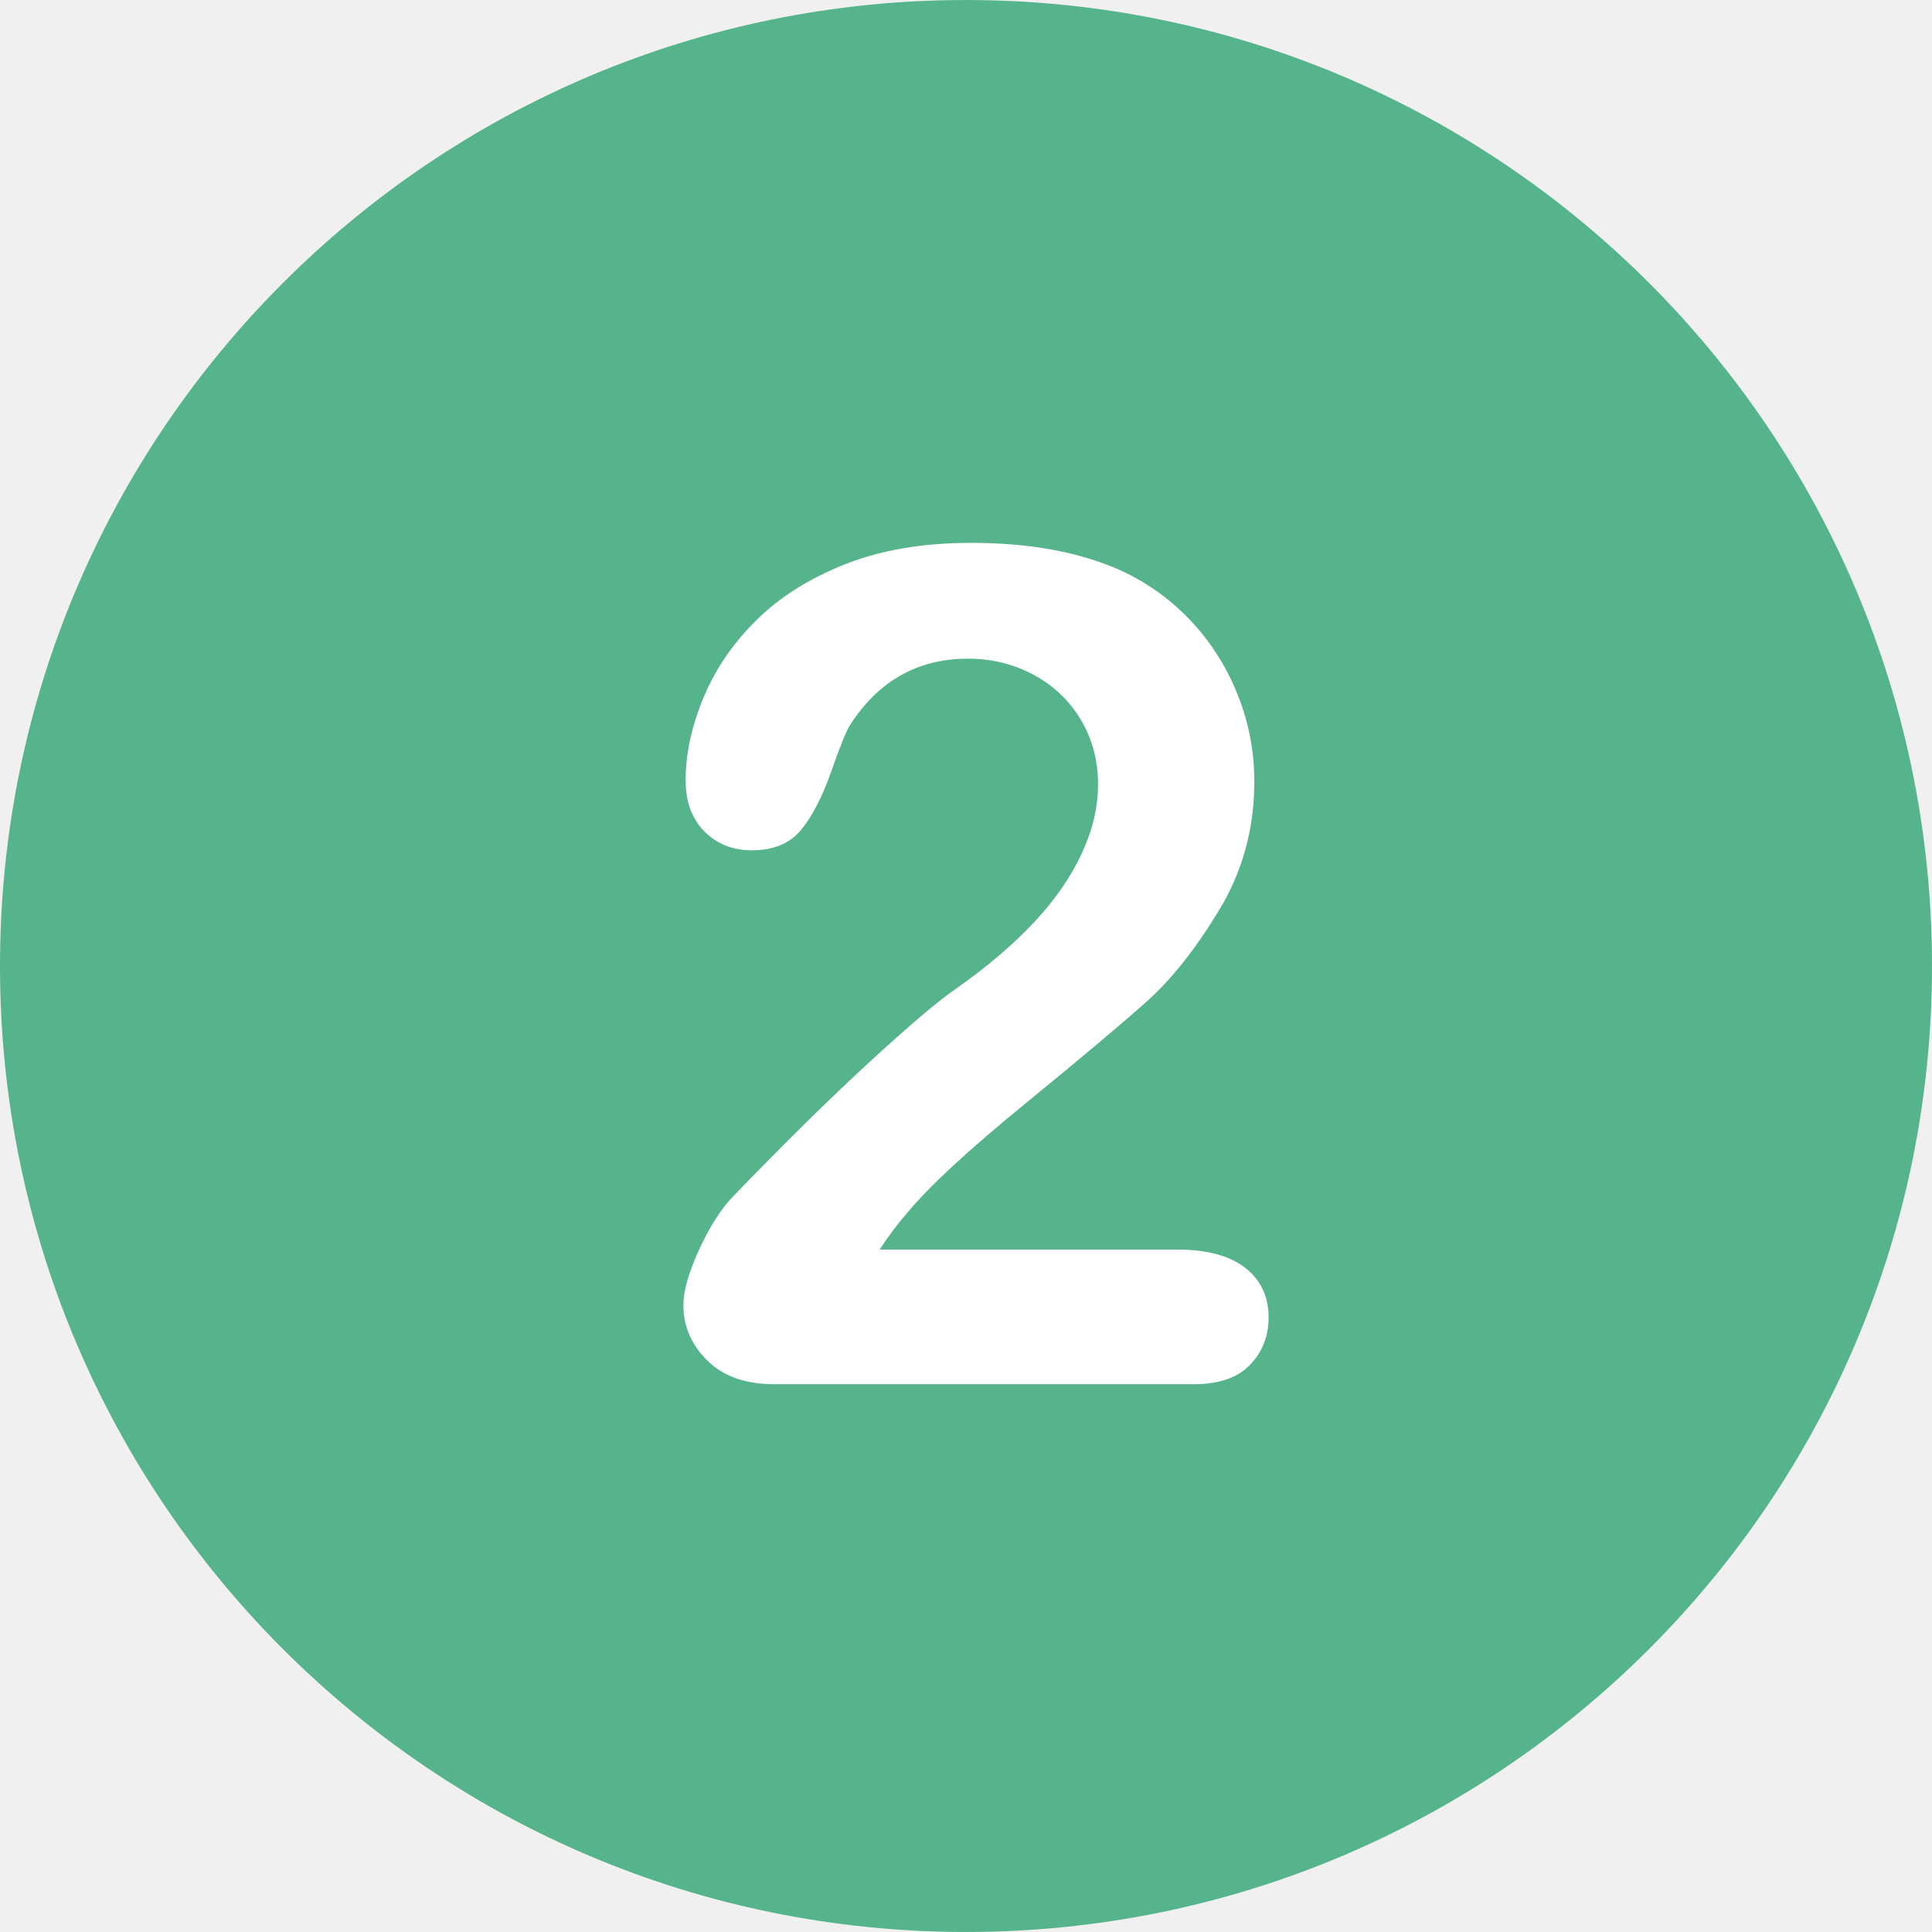
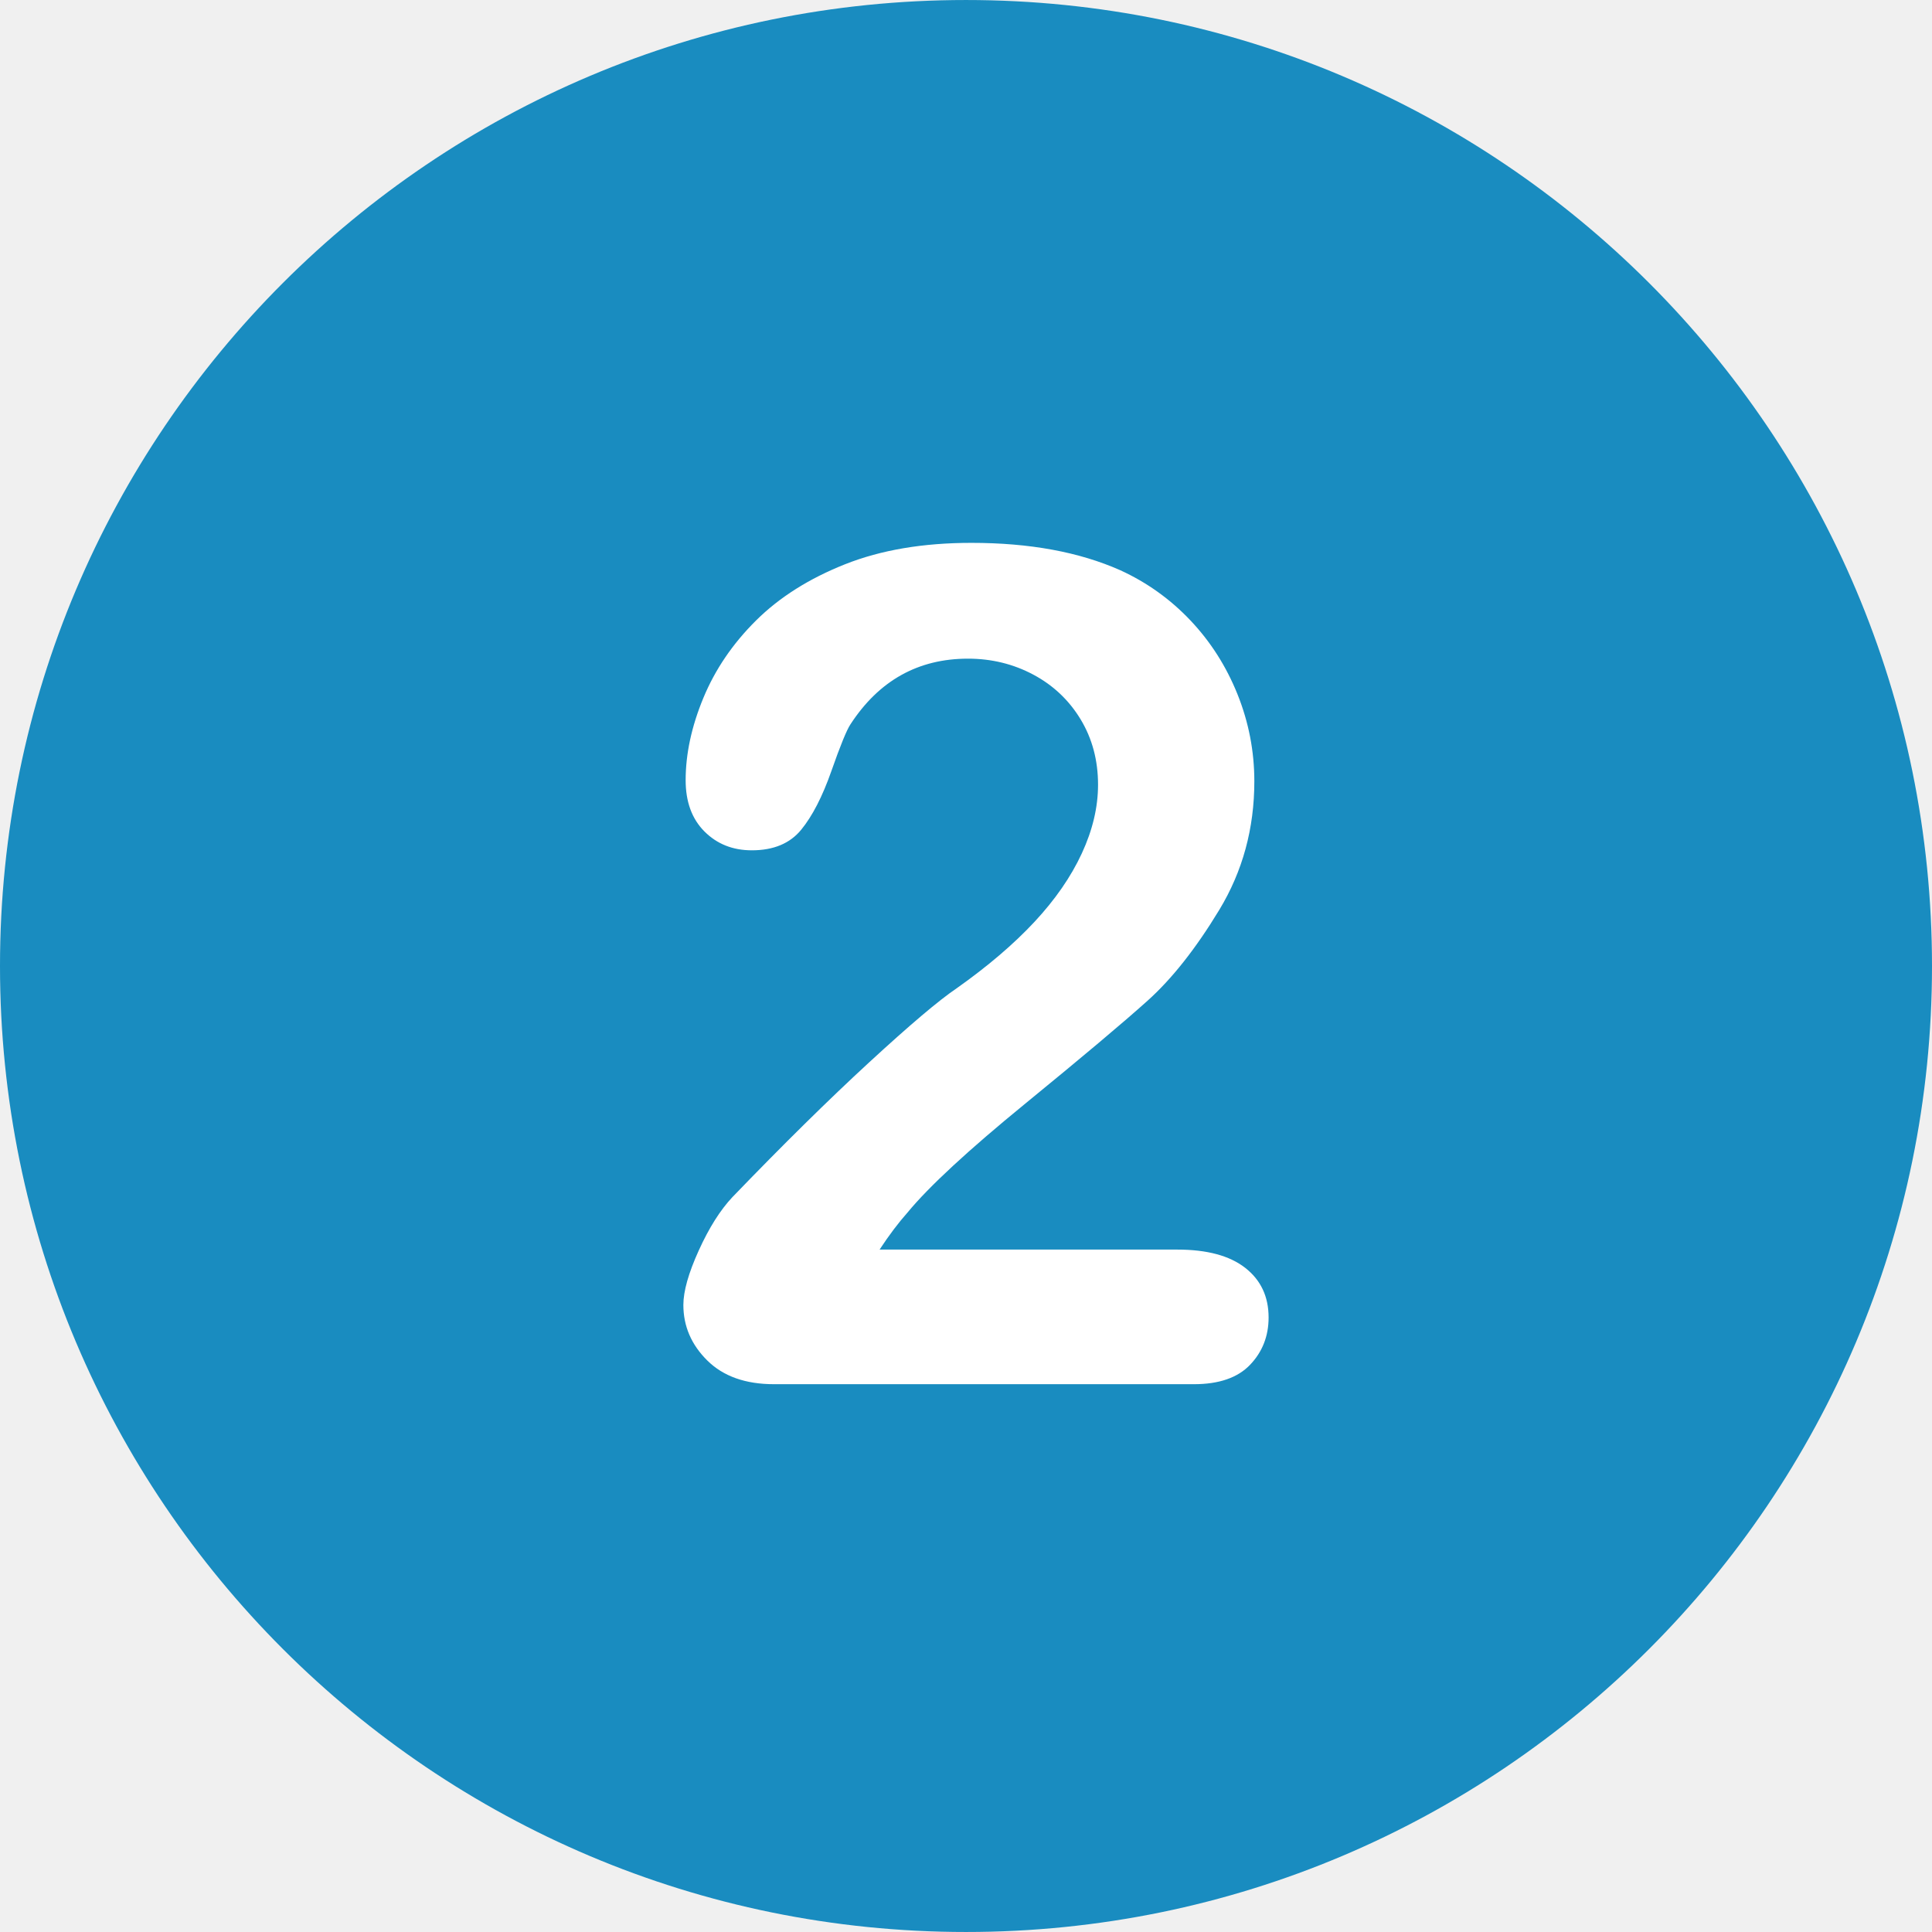
<svg xmlns="http://www.w3.org/2000/svg" version="1.1" id="Layer_1" x="0px" y="0px" viewBox="0 0 496.158 496.158" style="enable-background:new 0 0 496.158 496.158;" xml:space="preserve">
-   <path style="fill:#56B48C;" d="M248.082,0.003C111.07,0.003,0,111.061,0,248.085c0,137,111.07,248.07,248.082,248.07  c137.006,0,248.076-111.07,248.076-248.07C496.158,111.061,385.088,0.003,248.082,0.003z" />
+   <path style="fill:#198CC0;" d="M248.082,0.003C111.07,0.003,0,111.061,0,248.085c0,137,111.07,248.07,248.082,248.07  c137.006,0,248.076-111.07,248.076-248.07C496.158,111.061,385.088,0.003,248.082,0.003z" />
  <path style="fill:#FFFFFF;" d="M319.783,325.595c-4.005-3.124-9.814-4.688-17.432-4.688h-76.465c2.44-3.71,4.834-6.885,7.178-9.521  c5.468-6.64,15.55-15.967,30.249-27.979c14.696-12.012,25.17-20.824,31.421-26.44c6.249-5.614,12.378-13.378,18.384-23.291  c6.006-9.911,9.009-20.922,9.009-33.032c0-7.713-1.442-15.161-4.321-22.339c-2.882-7.178-6.91-13.5-12.085-18.97  c-5.177-5.468-11.183-9.764-18.018-12.891c-10.547-4.688-23.291-7.031-38.232-7.031c-12.403,0-23.218,1.831-32.446,5.493  s-16.846,8.473-22.852,14.429c-6.006,5.958-10.524,12.598-13.55,19.922c-3.028,7.324-4.541,14.355-4.541,21.094  c0,5.566,1.611,9.961,4.834,13.184s7.274,4.834,12.158,4.834c5.566,0,9.789-1.758,12.671-5.273  c2.879-3.516,5.468-8.544,7.764-15.088c2.293-6.542,3.93-10.547,4.907-12.012c7.324-11.229,17.381-16.846,30.176-16.846  c6.054,0,11.646,1.369,16.772,4.102c5.127,2.735,9.178,6.569,12.158,11.499c2.978,4.933,4.468,10.524,4.468,16.772  c0,5.763-1.392,11.646-4.175,17.651s-6.837,11.865-12.158,17.578c-5.324,5.713-11.989,11.403-19.995,17.065  c-4.493,3.028-11.964,9.352-22.412,18.97c-10.451,9.62-22.169,21.167-35.156,34.644c-3.126,3.321-6.006,7.887-8.643,13.696  c-2.637,5.812-3.955,10.474-3.955,13.989c0,5.47,2.051,10.231,6.152,14.282c4.102,4.054,9.814,6.079,17.139,6.079H306.6  c6.445,0,11.254-1.659,14.429-4.98c3.172-3.319,4.761-7.372,4.761-12.158C325.789,332.97,323.786,328.722,319.783,325.595z" />
  <g>
</g>
  <g>
</g>
  <g>
</g>
  <g>
</g>
  <g>
</g>
  <g>
</g>
  <g>
</g>
  <g>
</g>
  <g>
</g>
  <g>
</g>
  <g>
</g>
  <g>
</g>
  <g>
</g>
  <g>
</g>
  <g>
</g>
</svg>
